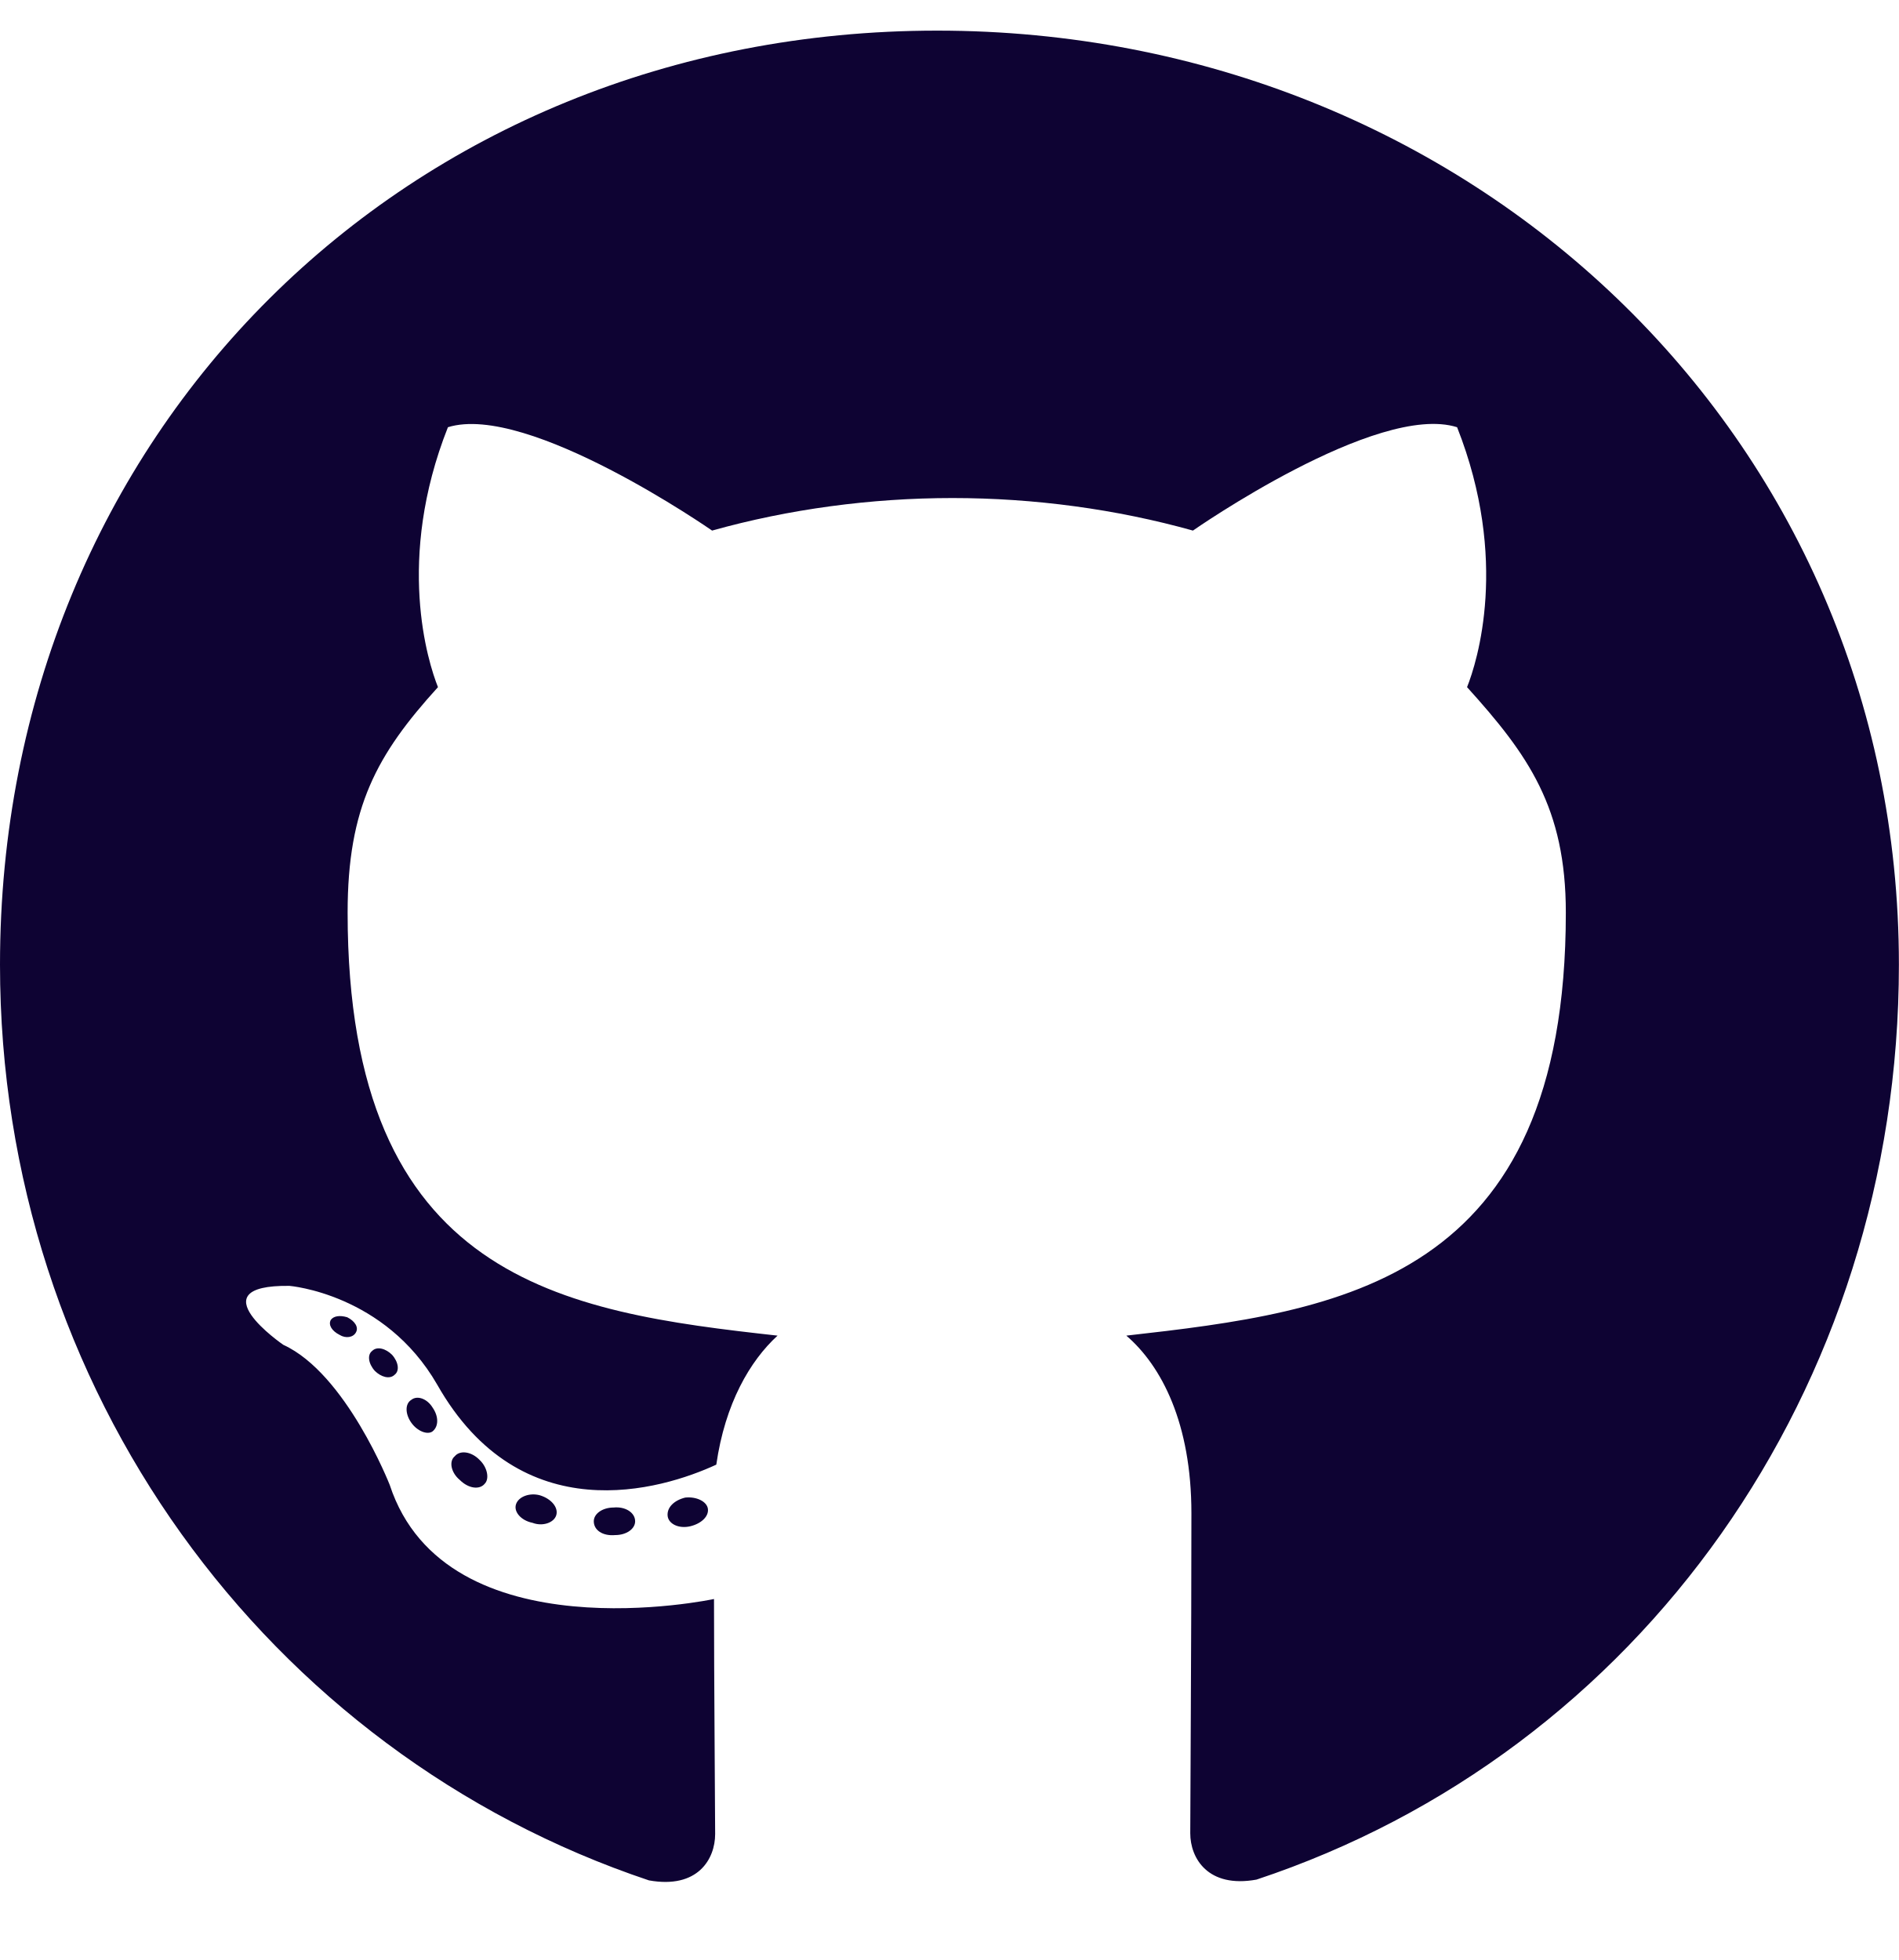
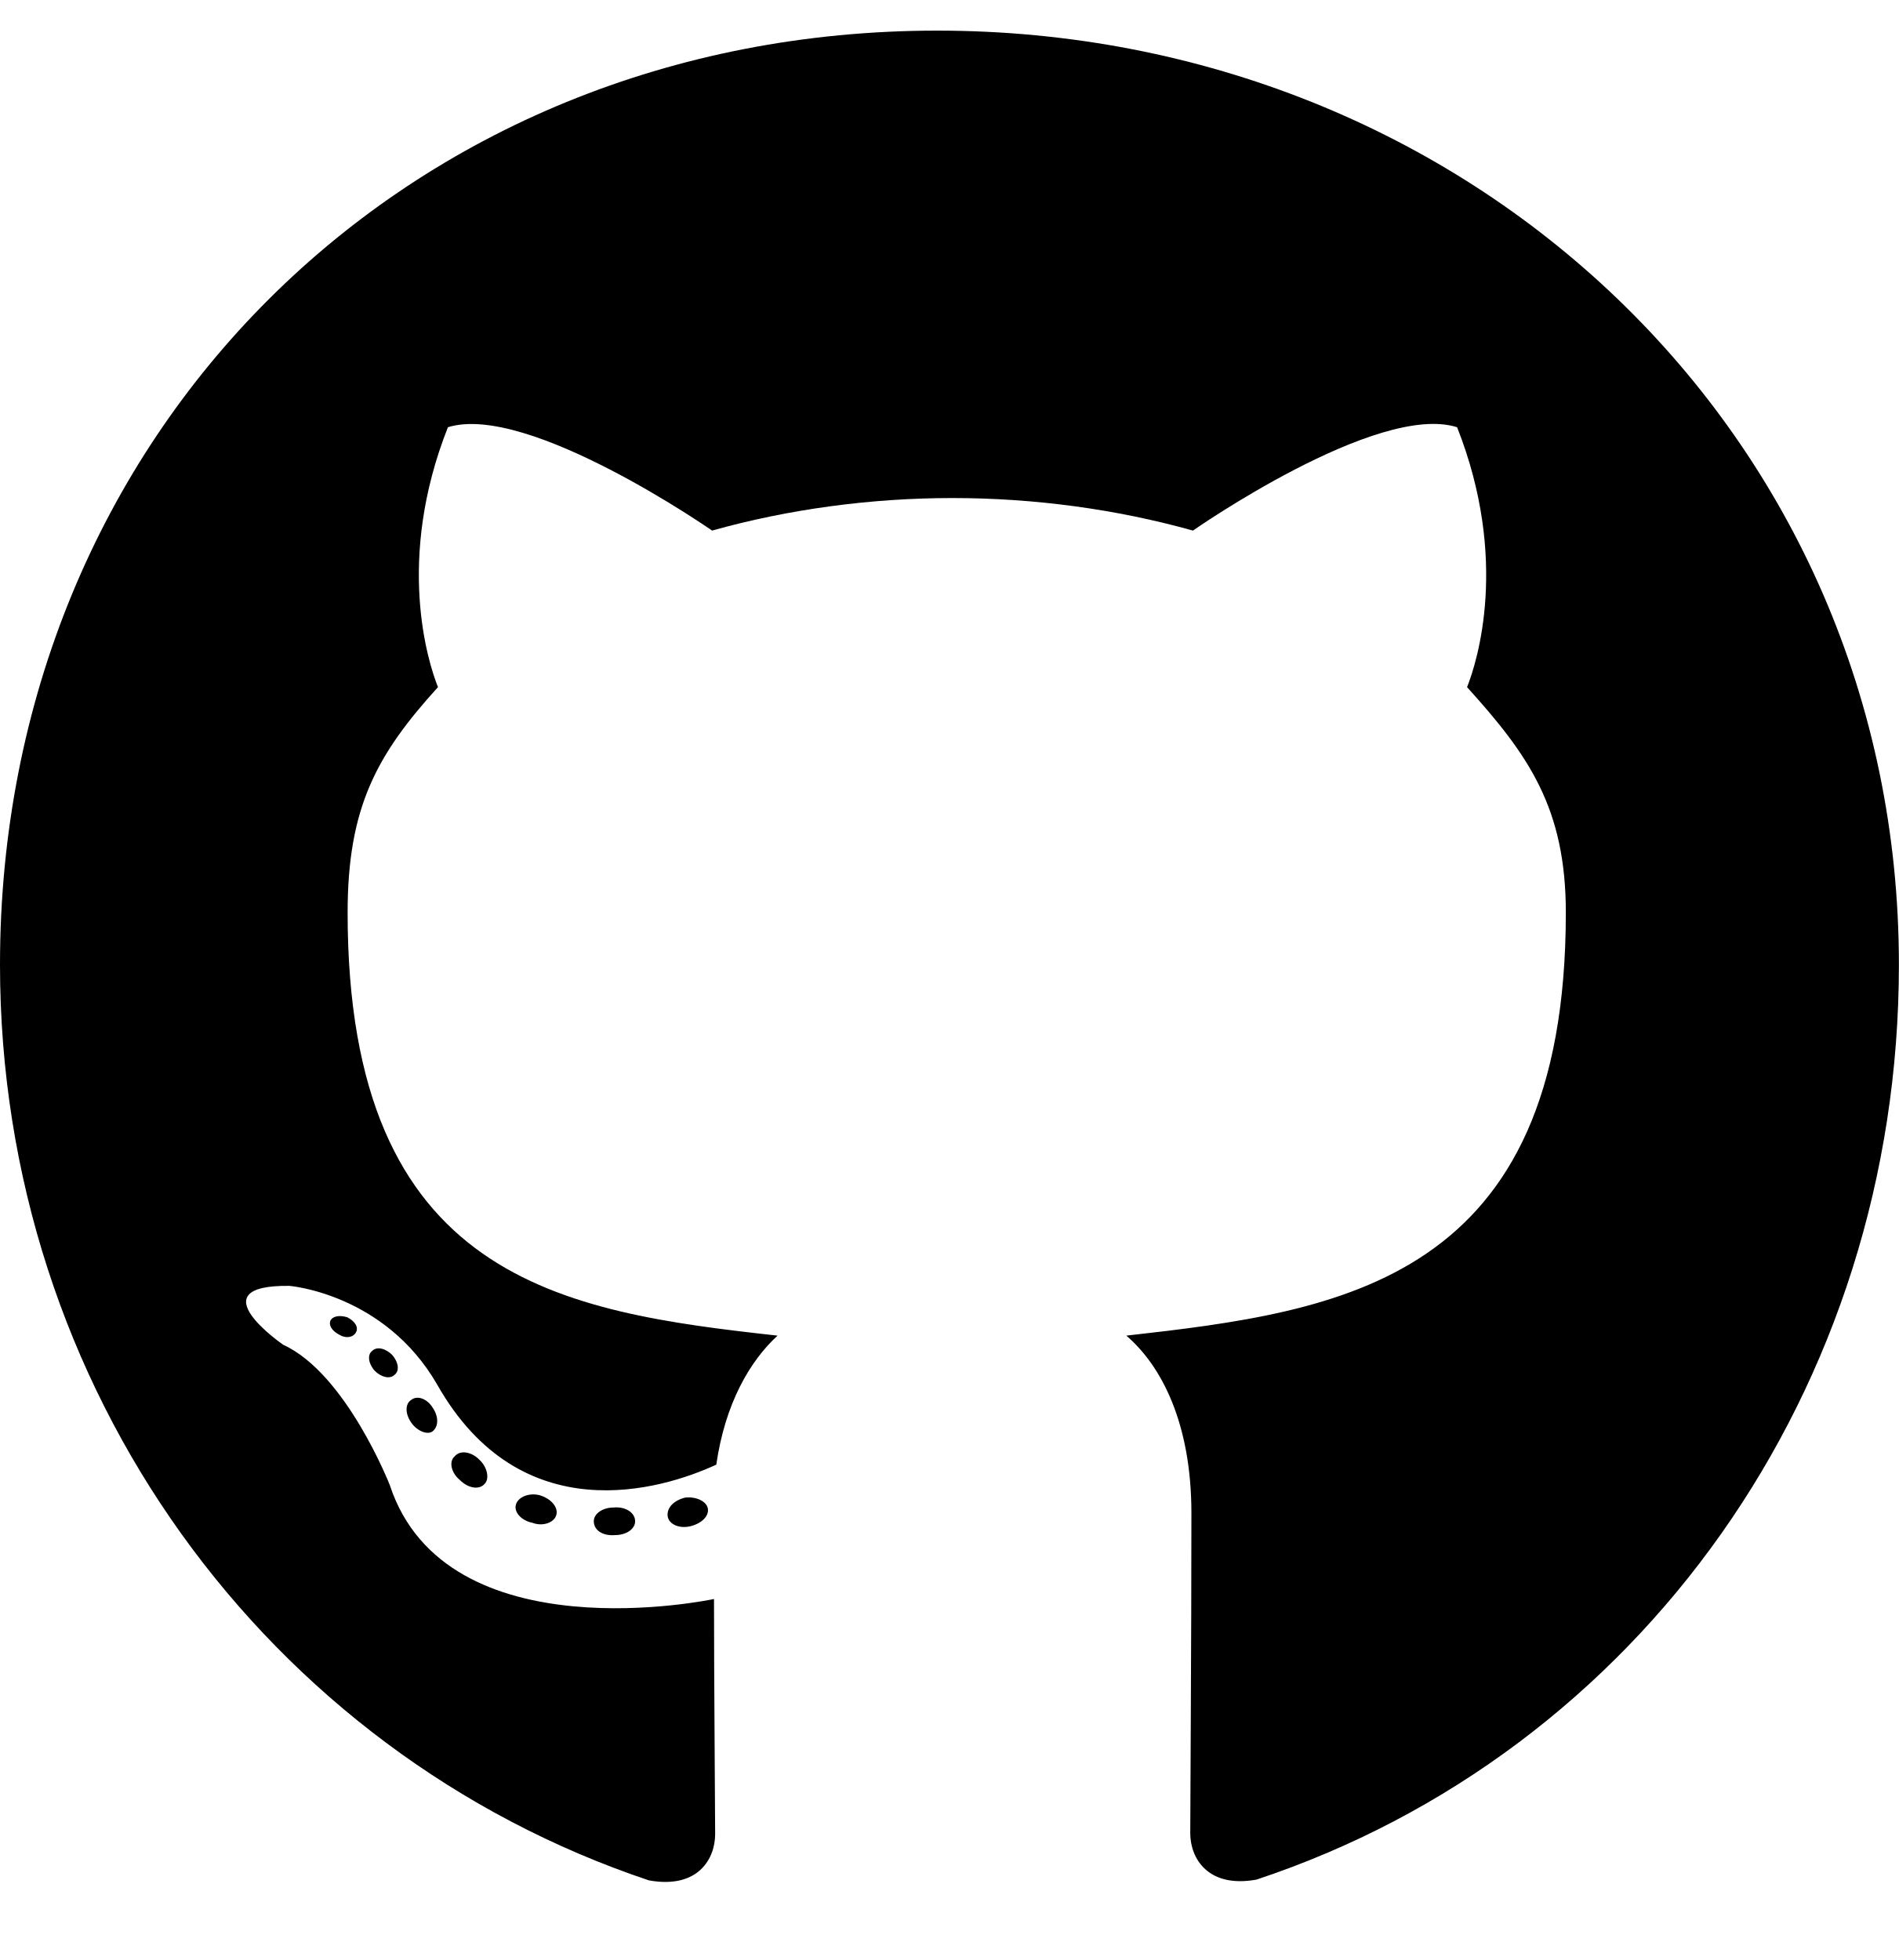
<svg xmlns="http://www.w3.org/2000/svg" viewBox="0 0 496 512">
-   <path fill="#0E0333" d="M165.9 397.4c0 2-2.3 3.6-5.2 3.6-3.3.3-5.6-1.3-5.6-3.6 0-2 2.3-3.6 5.2-3.6 3-.3 5.6 1.3 5.6 3.6zm-31.1-4.5c-.7 2 1.3 4.3 4.3 4.9 2.6 1 5.6 0 6.2-2s-1.3-4.3-4.3-5.2c-2.6-.7-5.5.3-6.2 2.3zm44.2-1.7c-2.9.7-4.9 2.6-4.6 4.9.3 2 2.9 3.3 5.9 2.6 2.9-.7 4.9-2.6 4.6-4.6-.3-1.9-3-3.2-5.9-2.9zM244.8 8C106.1 8 0 113.3 0 252c0 110.9 69.8 205.8 169.5 239.2 12.8 2.3 17.3-5.6 17.3-12.1 0-6.2-.3-40.4-.3-61.4 0 0-70 15-84.7-29.8 0 0-11.4-29.1-27.8-36.6 0 0-22.9-15.7 1.6-15.4 0 0 24.9 2 38.6 25.8 21.9 38.6 58.6 27.5 72.9 20.9 2.3-16 8.8-27.1 16-33.7-55.9-6.2-112.3-14.3-112.3-110.5 0-27.5 7.6-41.3 23.6-58.9-2.6-6.5-11.1-33.3 2.6-67.9 20.9-6.5 69 27 69 27 20-5.6 41.5-8.5 62.8-8.5s42.8 2.9 62.8 8.5c0 0 48.1-33.6 69-27 13.7 34.7 5.2 61.4 2.6 67.9 16 17.7 25.8 31.5 25.8 58.9 0 96.5-58.9 104.2-114.8 110.5 9.2 7.9 17 22.9 17 46.4 0 33.7-.3 75.4-.3 83.6 0 6.5 4.6 14.4 17.3 12.1C428.2 457.8 496 362.9 496 252 496 113.3 383.5 8 244.8 8zM97.2 352.9c-1.3 1-1 3.3.7 5.2 1.6 1.6 3.9 2.3 5.2 1 1.3-1 1-3.3-.7-5.2-1.6-1.6-3.9-2.3-5.2-1zm-10.8-8.1c-.7 1.3.3 2.9 2.3 3.9 1.6 1 3.6.7 4.3-.7.7-1.3-.3-2.9-2.3-3.9-2-.6-3.6-.3-4.3.7zm32.4 35.6c-1.6 1.3-1 4.3 1.3 6.2 2.3 2.3 5.2 2.6 6.5 1 1.3-1.3.7-4.3-1.3-6.2-2.2-2.3-5.2-2.6-6.5-1zm-11.4-14.7c-1.6 1-1.6 3.6 0 5.9 1.6 2.3 4.3 3.3 5.6 2.3 1.6-1.3 1.6-3.9 0-6.2-1.4-2.3-4-3.3-5.6-2z" />
+   <path fill="currentColor" d="M165.9 397.4c0 2-2.3 3.6-5.2 3.6-3.3.3-5.6-1.3-5.6-3.6 0-2 2.3-3.6 5.2-3.6 3-.3 5.6 1.3 5.6 3.6zm-31.1-4.5c-.7 2 1.3 4.3 4.3 4.9 2.6 1 5.6 0 6.2-2s-1.3-4.3-4.3-5.2c-2.6-.7-5.5.3-6.2 2.3zm44.2-1.7c-2.9.7-4.9 2.6-4.6 4.9.3 2 2.9 3.3 5.9 2.6 2.9-.7 4.9-2.6 4.6-4.6-.3-1.9-3-3.2-5.9-2.9zM244.8 8C106.1 8 0 113.3 0 252c0 110.9 69.8 205.8 169.5 239.2 12.8 2.3 17.3-5.6 17.3-12.1 0-6.2-.3-40.4-.3-61.4 0 0-70 15-84.7-29.8 0 0-11.4-29.1-27.8-36.6 0 0-22.9-15.7 1.6-15.4 0 0 24.9 2 38.6 25.8 21.9 38.6 58.6 27.5 72.9 20.9 2.3-16 8.8-27.1 16-33.7-55.9-6.2-112.3-14.3-112.3-110.5 0-27.5 7.6-41.3 23.6-58.9-2.6-6.5-11.1-33.3 2.6-67.9 20.9-6.5 69 27 69 27 20-5.6 41.5-8.5 62.8-8.5s42.8 2.9 62.8 8.5c0 0 48.1-33.6 69-27 13.7 34.7 5.2 61.4 2.6 67.9 16 17.7 25.8 31.5 25.8 58.9 0 96.5-58.9 104.2-114.8 110.5 9.2 7.9 17 22.9 17 46.4 0 33.7-.3 75.4-.3 83.6 0 6.5 4.6 14.4 17.3 12.1C428.2 457.8 496 362.9 496 252 496 113.3 383.5 8 244.8 8zM97.2 352.9c-1.3 1-1 3.3.7 5.2 1.6 1.6 3.9 2.3 5.2 1 1.3-1 1-3.3-.7-5.2-1.6-1.6-3.9-2.3-5.2-1zm-10.8-8.1c-.7 1.3.3 2.9 2.3 3.9 1.6 1 3.6.7 4.3-.7.7-1.3-.3-2.9-2.3-3.9-2-.6-3.6-.3-4.3.7zm32.4 35.6c-1.6 1.3-1 4.3 1.3 6.2 2.3 2.3 5.2 2.6 6.5 1 1.3-1.3.7-4.3-1.3-6.2-2.2-2.3-5.2-2.6-6.5-1zm-11.4-14.7c-1.6 1-1.6 3.6 0 5.9 1.6 2.3 4.3 3.3 5.6 2.3 1.6-1.3 1.6-3.9 0-6.2-1.4-2.3-4-3.3-5.6-2z" />
</svg>
